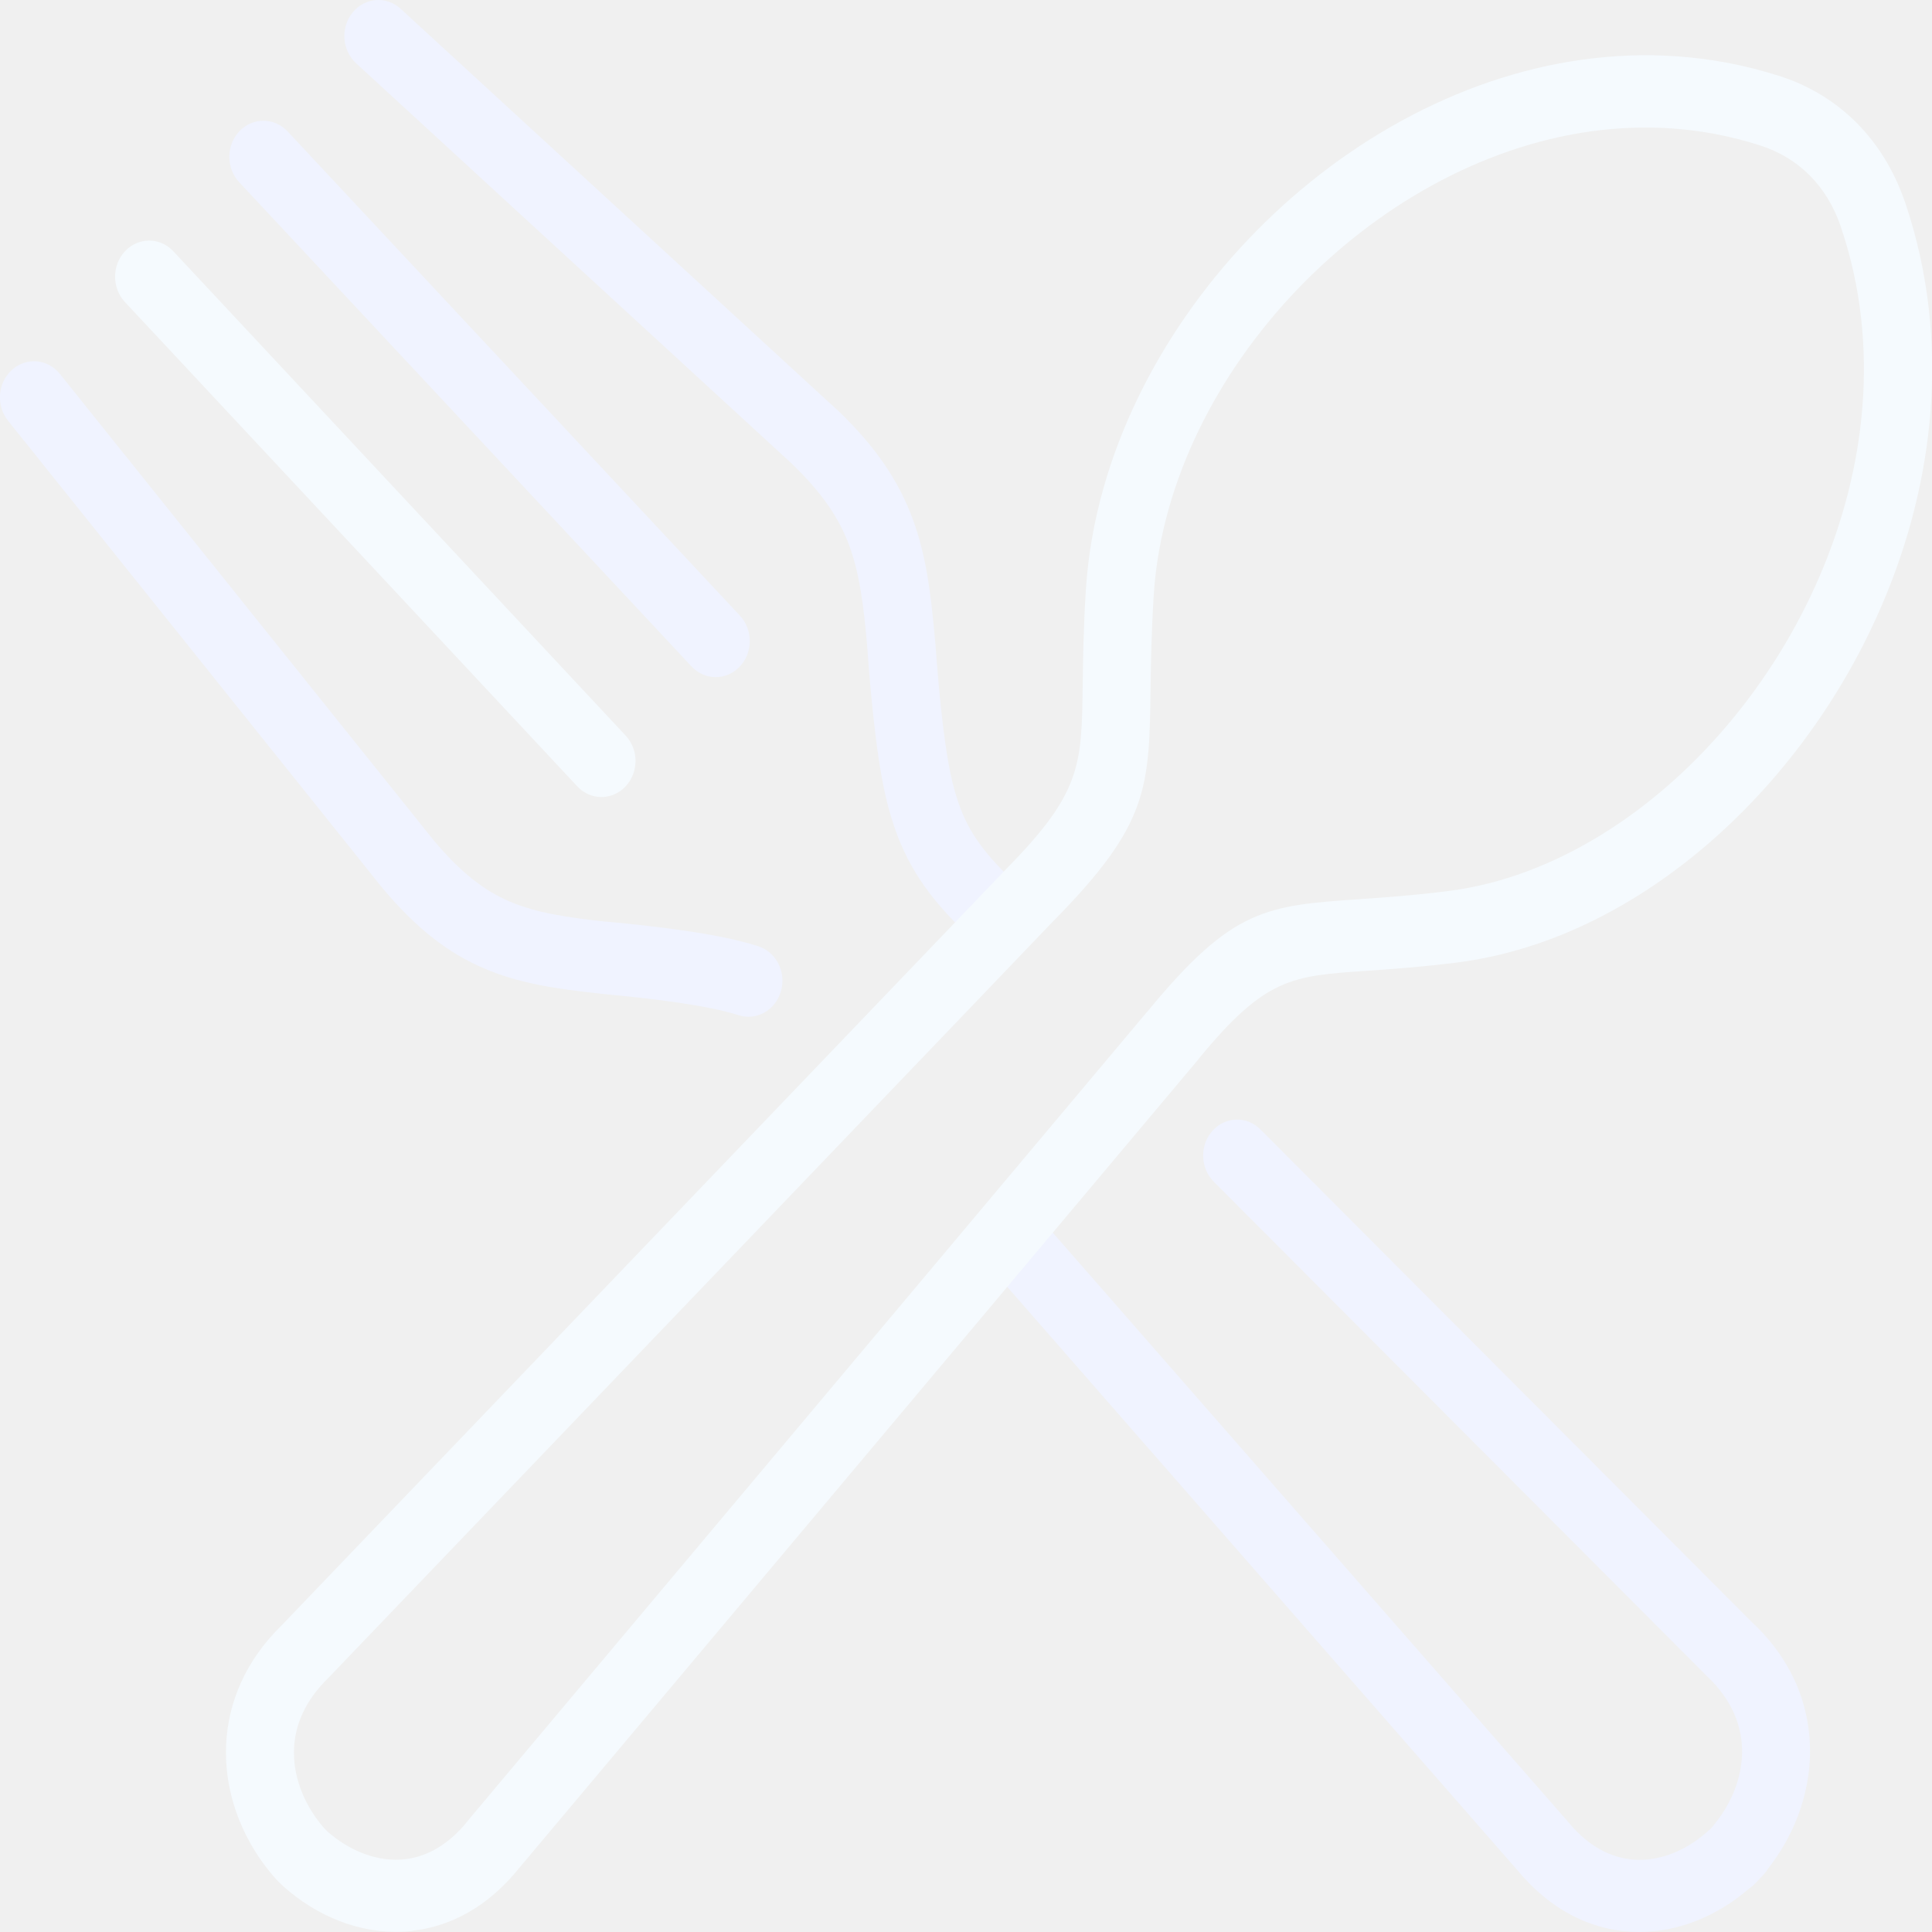
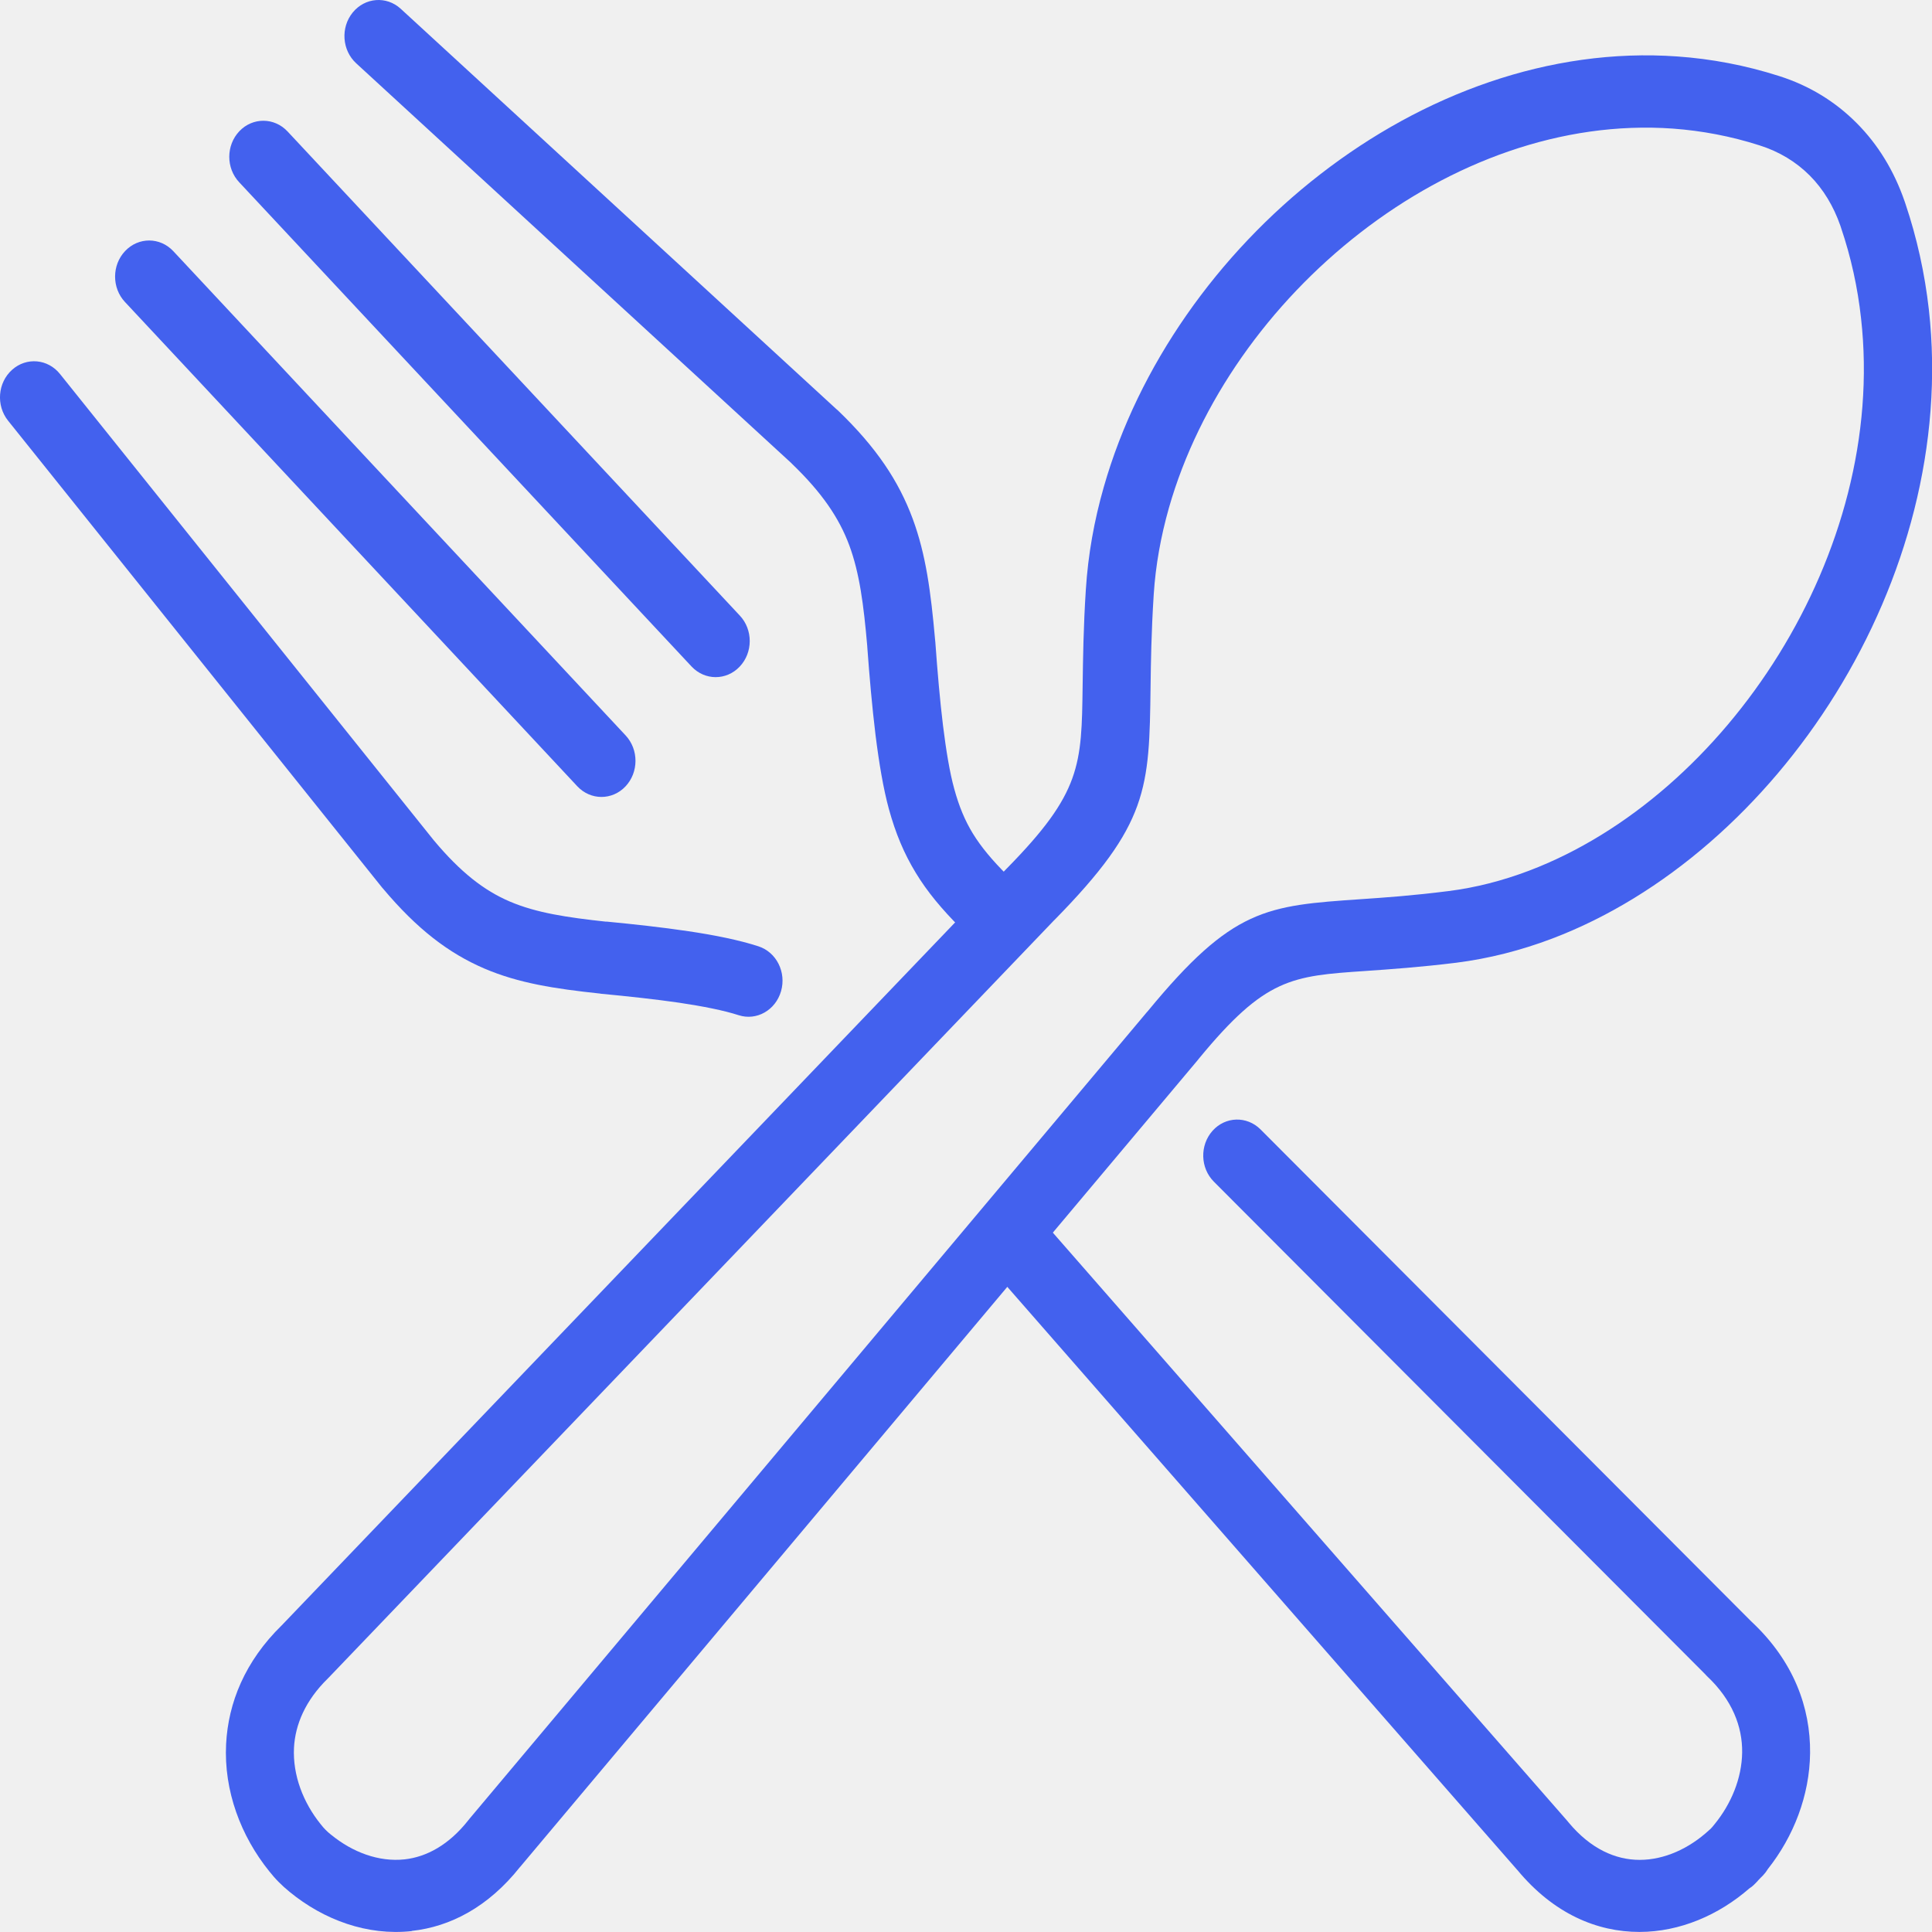
- <svg xmlns="http://www.w3.org/2000/svg" width="50" height="50" viewBox="0 0 50 50" fill="none">
-   <g clip-path="url(#clip0_24275_47320)">
-     <path d="M26.067 22.656C26.421 23.009 26.438 23.6 26.105 23.977C25.772 24.352 25.214 24.369 24.859 24.017C24.367 23.525 23.995 23.078 23.698 22.589C23.394 22.091 23.177 21.569 23.004 20.939C22.859 20.416 22.747 19.753 22.657 19.02C22.567 18.282 22.499 17.512 22.445 16.762C22.445 16.744 22.443 16.728 22.442 16.711C22.35 15.66 22.244 14.833 21.976 14.111C21.715 13.408 21.277 12.757 20.501 12.009C20.495 12.003 20.489 11.998 20.484 11.992L9.217 1.639C8.849 1.302 8.808 0.713 9.126 0.323C9.444 -0.067 10 -0.11 10.368 0.227L21.637 10.582C21.654 10.596 21.672 10.61 21.688 10.626C22.683 11.583 23.258 12.453 23.62 13.429C23.962 14.354 24.089 15.323 24.196 16.538C24.2 16.565 24.203 16.594 24.205 16.621C24.261 17.388 24.325 18.138 24.404 18.777C24.483 19.422 24.577 19.994 24.695 20.419C24.818 20.867 24.967 21.232 25.175 21.57C25.389 21.92 25.675 22.262 26.067 22.653M25.477 32.627C25.145 32.249 25.165 31.658 25.522 31.307C25.879 30.955 26.436 30.976 26.768 31.355L40.555 47.118C40.569 47.134 40.582 47.151 40.596 47.167C41.164 47.851 41.81 48.133 42.431 48.133C43.076 48.133 43.712 47.838 44.221 47.372L44.229 47.365C44.241 47.354 44.255 47.343 44.267 47.332L44.27 47.329C44.282 47.314 44.295 47.301 44.307 47.289L44.31 47.285C44.327 47.263 44.346 47.241 44.364 47.218C44.8 46.688 45.077 46.026 45.085 45.352C45.092 44.687 44.829 43.993 44.178 43.381L44.17 43.373C44.151 43.355 44.132 43.336 44.114 43.316L31.412 30.582C31.06 30.229 31.045 29.639 31.378 29.266C31.711 28.892 32.267 28.876 32.619 29.229L45.321 41.963C45.321 41.963 45.33 41.971 45.335 41.976L45.343 41.984C46.42 42.996 46.855 44.195 46.843 45.366C46.831 46.471 46.412 47.531 45.752 48.367C45.718 48.426 45.675 48.48 45.627 48.531C45.603 48.557 45.584 48.577 45.567 48.593L45.522 48.64L45.49 48.673V48.676C45.468 48.699 45.446 48.719 45.425 48.743C45.379 48.793 45.327 48.834 45.273 48.87C44.477 49.563 43.472 49.997 42.428 49.999C41.33 49.999 40.208 49.531 39.268 48.397L39.262 48.391L25.475 32.627H25.477ZM0.207 10.887C-0.108 10.492 -0.061 9.903 0.311 9.571C0.683 9.237 1.239 9.286 1.553 9.681L11.223 21.746C11.92 22.578 12.529 23.049 13.188 23.33C13.876 23.625 14.672 23.744 15.688 23.854V23.851C16.397 23.918 17.121 23.996 17.814 24.1C18.5 24.202 19.125 24.328 19.625 24.489C20.091 24.639 20.353 25.16 20.211 25.652C20.07 26.145 19.578 26.423 19.114 26.273C18.723 26.147 18.184 26.041 17.573 25.951C16.967 25.861 16.259 25.784 15.537 25.717V25.714C15.537 25.714 15.529 25.714 15.526 25.714C14.352 25.588 13.42 25.444 12.532 25.064C11.613 24.67 10.796 24.052 9.904 22.99C9.904 22.99 9.895 22.977 9.889 22.972L0.207 10.887Z" fill="#F0F3FF" />
-     <path d="M6.192 4.718C5.849 4.352 5.85 3.761 6.195 3.397C6.54 3.033 7.098 3.035 7.442 3.4L19.147 15.931C19.491 16.297 19.489 16.888 19.144 17.252C18.799 17.616 18.242 17.615 17.898 17.249L6.192 4.718Z" fill="#F0F3FF" />
-     <path d="M3.235 7.819C2.892 7.454 2.893 6.863 3.238 6.499C3.583 6.135 4.141 6.136 4.485 6.502L16.19 19.035C16.534 19.4 16.532 19.991 16.187 20.355C15.842 20.719 15.285 20.718 14.941 20.352L3.235 7.819Z" fill="#F5FAFE" />
-     <path d="M10.654 49.974C9.512 50.099 8.385 49.687 7.496 48.958C7.383 48.866 7.295 48.787 7.214 48.704C7.128 48.618 7.053 48.53 6.965 48.422C6.236 47.516 5.792 46.346 5.853 45.132C5.908 44.067 6.34 42.991 7.294 42.059L26.049 22.481C26.055 22.475 26.061 22.468 26.067 22.462C27.984 20.511 27.993 19.798 28.02 17.749C28.029 17.052 28.04 16.224 28.103 15.253C28.16 14.359 28.319 13.471 28.566 12.604C29.458 9.473 31.515 6.566 34.167 4.509C36.828 2.444 40.101 1.221 43.417 1.459C44.295 1.521 45.174 1.687 46.042 1.964C46.822 2.211 47.5 2.628 48.055 3.185C48.6 3.735 49.019 4.417 49.291 5.204C49.297 5.22 49.303 5.236 49.309 5.252C49.615 6.159 49.815 7.08 49.919 8.007C50.311 11.501 49.322 15.027 47.51 17.949C45.703 20.863 43.07 23.189 40.168 24.289C39.361 24.594 38.533 24.806 37.692 24.912C36.761 25.028 35.992 25.081 35.344 25.126C33.426 25.257 32.749 25.305 31.034 27.387C31.022 27.404 31.009 27.42 30.995 27.438L13.463 48.313H13.462C12.636 49.354 11.65 49.861 10.659 49.969M8.572 47.481C9.123 47.933 9.805 48.19 10.475 48.117C11.042 48.054 11.619 47.745 12.125 47.101C12.131 47.093 12.137 47.085 12.145 47.077H12.143L29.675 26.2C29.686 26.188 29.696 26.176 29.707 26.165C31.904 23.495 32.769 23.436 35.233 23.267C35.841 23.225 36.565 23.176 37.484 23.059C38.188 22.971 38.887 22.791 39.572 22.531C42.119 21.564 44.438 19.511 46.039 16.93C47.633 14.357 48.506 11.271 48.165 8.23C48.078 7.444 47.907 6.659 47.645 5.884C47.641 5.87 47.636 5.855 47.632 5.843C47.454 5.33 47.185 4.891 46.839 4.543C46.488 4.188 46.049 3.922 45.537 3.759C44.792 3.521 44.044 3.38 43.298 3.326C40.418 3.118 37.552 4.199 35.207 6.018C32.853 7.844 31.034 10.4 30.254 13.141C30.043 13.88 29.909 14.631 29.86 15.381C29.797 16.379 29.787 17.136 29.777 17.775C29.743 20.407 29.731 21.322 27.287 23.811H27.285L8.507 43.415C8.5 43.423 8.494 43.43 8.486 43.436C7.904 44.005 7.641 44.629 7.61 45.23C7.574 45.942 7.85 46.649 8.302 47.21C8.35 47.27 8.39 47.315 8.427 47.353C8.468 47.395 8.513 47.435 8.572 47.483V47.481Z" fill="#F5FAFE" />
+ <svg xmlns="http://www.w3.org/2000/svg" width="30" height="30" viewBox="0 0 30 30" fill="none">
+   <g clip-path="url(#clip0_26284_91954)">
+     <path d="M15.642 13.594C15.854 13.805 15.864 14.16 15.664 14.386C15.464 14.611 15.13 14.622 14.916 14.41C14.622 14.115 14.398 13.847 14.22 13.553C14.038 13.254 13.907 12.941 13.803 12.564C13.717 12.249 13.65 11.852 13.595 11.412C13.541 10.969 13.501 10.507 13.468 10.057C13.468 10.046 13.467 10.037 13.466 10.026C13.411 9.396 13.348 8.9 13.187 8.466C13.03 8.045 12.767 7.654 12.302 7.206C12.298 7.202 12.294 7.199 12.292 7.195L5.531 0.983C5.311 0.781 5.286 0.428 5.477 0.194C5.668 -0.04 6.001 -0.066 6.222 0.136L12.983 6.349C12.993 6.358 13.004 6.366 13.014 6.376C13.611 6.95 13.956 7.472 14.173 8.057C14.378 8.612 14.454 9.194 14.519 9.923C14.521 9.939 14.523 9.956 14.524 9.973C14.557 10.433 14.596 10.883 14.643 11.266C14.691 11.653 14.747 11.996 14.818 12.251C14.892 12.521 14.982 12.739 15.106 12.942C15.235 13.152 15.406 13.357 15.642 13.592M15.287 19.576C15.088 19.349 15.1 18.995 15.314 18.784C15.528 18.573 15.863 18.586 16.062 18.813L24.334 28.271C24.342 28.28 24.35 28.291 24.358 28.3C24.699 28.71 25.087 28.88 25.46 28.88C25.847 28.88 26.228 28.703 26.534 28.423L26.538 28.419C26.546 28.413 26.554 28.406 26.561 28.399L26.563 28.397C26.57 28.389 26.578 28.381 26.585 28.373L26.587 28.371C26.597 28.358 26.609 28.345 26.62 28.331C26.881 28.013 27.047 27.615 27.052 27.211C27.057 26.812 26.898 26.396 26.508 26.029L26.503 26.024C26.491 26.013 26.481 26.002 26.47 25.989L18.849 18.349C18.637 18.137 18.628 17.784 18.828 17.559C19.028 17.335 19.361 17.326 19.573 17.537L27.194 25.178C27.194 25.178 27.199 25.183 27.202 25.185L27.207 25.19C27.853 25.798 28.114 26.517 28.107 27.22C28.1 27.883 27.849 28.519 27.453 29.02C27.432 29.055 27.407 29.088 27.378 29.119C27.363 29.134 27.351 29.146 27.341 29.156L27.314 29.184L27.295 29.204V29.206C27.282 29.219 27.269 29.232 27.256 29.246C27.228 29.276 27.198 29.301 27.165 29.322C26.688 29.738 26.085 29.998 25.458 29.999C24.799 29.999 24.126 29.718 23.562 29.038L23.558 29.034L15.286 19.576H15.287ZM0.125 6.532C-0.064 6.295 -0.036 5.942 0.188 5.742C0.411 5.542 0.745 5.572 0.933 5.809L6.735 13.047C7.153 13.547 7.519 13.829 7.914 13.998C8.327 14.175 8.804 14.246 9.414 14.312V14.31C9.84 14.351 10.274 14.398 10.69 14.46C11.101 14.521 11.476 14.597 11.776 14.694C12.056 14.784 12.213 15.096 12.128 15.391C12.043 15.687 11.748 15.854 11.47 15.764C11.235 15.688 10.912 15.625 10.545 15.57C10.181 15.517 9.756 15.471 9.323 15.43V15.428C9.323 15.428 9.319 15.428 9.317 15.428C8.613 15.353 8.053 15.267 7.52 15.039C6.969 14.802 6.479 14.431 5.944 13.794C5.944 13.794 5.938 13.786 5.934 13.783L0.125 6.532Z" fill="#4361EE" />
+     <path d="M3.715 2.831C3.508 2.611 3.509 2.257 3.716 2.038C3.923 1.82 4.258 1.821 4.464 2.04L11.488 9.559C11.694 9.778 11.693 10.133 11.486 10.351C11.279 10.57 10.944 10.569 10.738 10.349L3.715 2.831Z" fill="#4361EE" />
+     <path d="M1.941 4.69C1.735 4.471 1.736 4.116 1.943 3.898C2.15 3.679 2.485 3.68 2.691 3.9L9.714 11.419C9.92 11.639 9.919 11.993 9.712 12.212C9.505 12.43 9.171 12.429 8.965 12.21L1.941 4.69Z" fill="#4361EE" />
+     <path d="M6.392 29.986C5.707 30.061 5.03 29.814 4.497 29.377C4.429 29.321 4.377 29.274 4.328 29.224C4.276 29.172 4.231 29.12 4.179 29.055C3.741 28.511 3.474 27.809 3.511 27.081C3.544 26.442 3.803 25.796 4.376 25.237L15.629 13.49C15.632 13.486 15.636 13.483 15.64 13.479C16.79 12.308 16.795 11.88 16.811 10.651C16.817 10.232 16.823 9.736 16.861 9.154C16.895 8.617 16.99 8.084 17.139 7.564C17.674 5.685 18.908 3.941 20.5 2.707C22.096 1.468 24.06 0.734 26.049 0.877C26.576 0.914 27.104 1.014 27.624 1.18C28.093 1.328 28.5 1.578 28.832 1.913C29.16 2.242 29.411 2.652 29.574 3.124C29.577 3.133 29.581 3.143 29.584 3.153C29.768 3.697 29.888 4.25 29.951 4.805C30.186 6.902 29.593 9.018 28.505 10.771C27.421 12.52 25.841 13.915 24.1 14.575C23.616 14.758 23.119 14.885 22.614 14.949C22.055 15.018 21.594 15.05 21.206 15.077C20.055 15.155 19.649 15.184 18.62 16.434C18.613 16.444 18.604 16.454 18.596 16.464L8.077 28.989H8.076C7.581 29.614 6.99 29.918 6.395 29.983M5.142 28.49C5.473 28.761 5.882 28.916 6.284 28.872C6.624 28.834 6.971 28.648 7.274 28.262C7.278 28.257 7.282 28.253 7.286 28.248H7.285L17.804 15.722C17.811 15.714 17.817 15.707 17.823 15.701C19.141 14.099 19.66 14.063 21.139 13.962C21.504 13.937 21.938 13.907 22.489 13.837C22.912 13.784 23.331 13.676 23.743 13.52C25.271 12.94 26.662 11.708 27.622 10.16C28.579 8.616 29.103 6.764 28.898 4.94C28.846 4.468 28.744 3.997 28.586 3.532C28.584 3.523 28.581 3.515 28.578 3.507C28.471 3.2 28.311 2.936 28.103 2.727C27.892 2.515 27.629 2.354 27.321 2.257C26.875 2.114 26.425 2.03 25.978 1.997C24.25 1.873 22.53 2.521 21.123 3.613C19.711 4.708 18.62 6.242 18.151 7.886C18.025 8.33 17.944 8.78 17.915 9.23C17.877 9.829 17.871 10.283 17.866 10.666C17.845 12.246 17.838 12.795 16.371 14.288H16.37L5.103 26.051C5.099 26.056 5.095 26.059 5.091 26.063C4.742 26.404 4.584 26.779 4.565 27.139C4.544 27.567 4.709 27.991 4.98 28.327C5.009 28.364 5.033 28.391 5.056 28.414C5.08 28.439 5.107 28.462 5.142 28.491V28.49Z" fill="#4361EE" />
  </g>
  <defs>
-     <clipPath id="clip0_24275_47320">
-       <rect width="50" height="50" fill="white" />
+     <clipPath id="clip0_26284_91954">
+       <rect width="30" height="30" fill="white" />
    </clipPath>
  </defs>
</svg>
